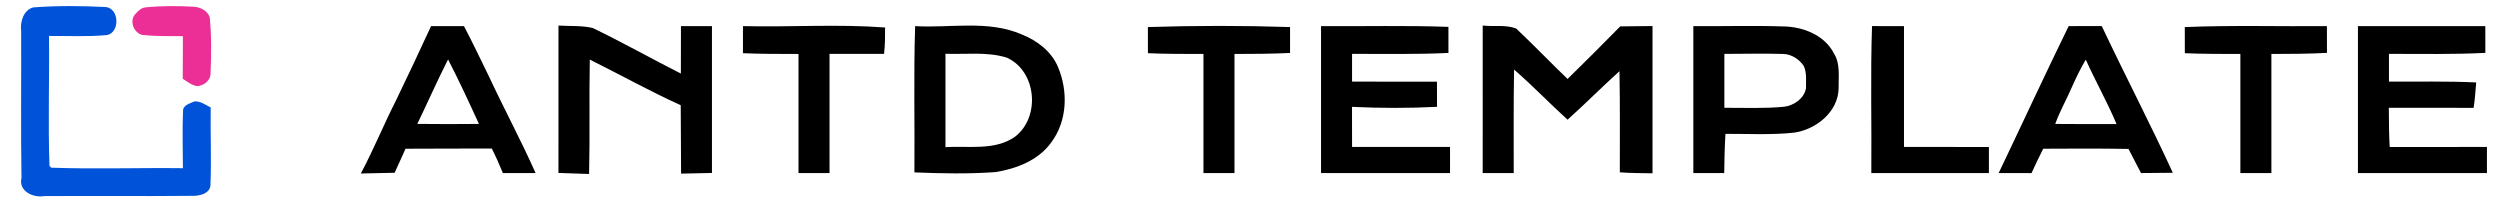
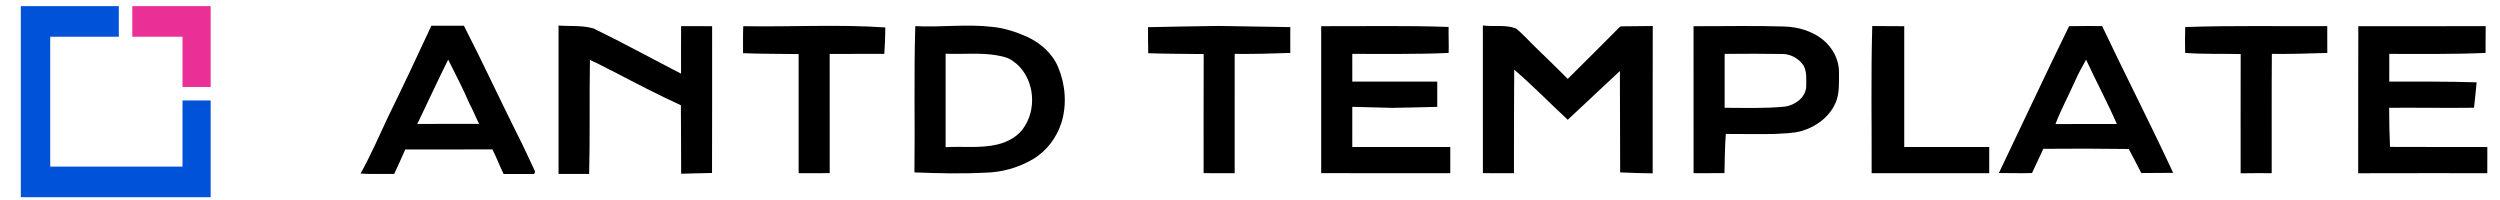
- <svg xmlns="http://www.w3.org/2000/svg" width="1531pt" height="122pt" viewBox="0 0 1531 122" version="1.1">
+ <svg xmlns="http://www.w3.org/2000/svg" width="2041pt" height="163pt" viewBox="0 0 2041 163" version="1.1">
+   <g id="#ffffffff">
+ </g>
  <g id="#0052d9ff">
-     <path fill="#0052d9" opacity="1.00" d=" M 20.38 4.53 C 35.18 3.42 50.08 3.56 64.89 4.31 C 73.06 5.30 73.53 19.73 65.61 21.47 C 53.77 22.57 41.87 21.98 30.00 22.02 C 30.33 48.55 29.35 75.10 30.31 101.62 C 30.58 101.89 31.11 102.42 31.38 102.69 C 58.24 103.65 85.14 102.67 112.01 103.00 C 111.98 91.32 111.60 79.63 112.08 67.95 C 112.00 64.36 116.54 63.26 119.16 62.08 C 122.82 61.90 125.91 64.24 129.03 65.81 C 128.82 81.54 129.49 97.29 128.90 113.01 C 128.92 118.77 121.53 120.24 117.05 119.92 C 87.02 120.24 56.99 119.89 26.96 120.09 C 20.37 121.27 11.18 117.02 13.16 109.01 C 12.68 79.00 13.09 48.98 12.96 18.96 C 12.22 13.45 14.38 6.07 20.38 4.53 Z" />
+     <path fill="#0052d9" opacity="1.00" d=" M 17.00 5.00 C 43.67 5.00 70.33 5.00 97.00 5.00 C 97.00 13.34 97.00 21.67 97.00 30.00 C 78.33 30.01 59.67 29.99 41.00 30.00 C 41.00 65.34 40.99 100.67 41.00 136.00 C 77.00 136.00 113.00 136.00 149.00 136.00 C 149.00 118.00 149.00 100.00 149.00 82.00 C 156.67 82.00 164.33 82.00 172.00 82.00 C 172.00 108.33 172.00 134.67 172.00 161.00 C 120.33 161.00 68.67 161.00 17.00 161.00 C 17.00 109.00 17.00 57.00 17.00 5.00 Z" />
  </g>
-   <g id="#eb2f96ff">
-     <path fill="#eb2f96" opacity="1.00" d=" M 89.39 4.48 C 99.22 3.51 109.14 3.58 119.00 4.15 C 122.89 4.45 127.01 6.62 128.42 10.45 C 129.59 21.94 129.40 33.53 128.94 45.06 C 128.98 49.29 124.86 52.40 120.92 52.77 C 117.50 52.34 114.73 50.02 111.91 48.24 C 111.97 39.54 111.99 30.85 112.01 22.16 C 103.80 22.08 95.57 22.28 87.40 21.44 C 81.77 20.37 78.82 12.32 83.23 8.22 C 84.84 6.38 86.82 4.63 89.39 4.48 Z" />
+   <g id="#ea3096ff">
+     <path fill="#ea3096" opacity="1.00" d=" M 108.00 5.00 C 129.33 5.00 150.66 5.00 172.00 5.00 C 172.00 27.00 172.00 49.00 172.00 71.00 C 164.33 71.00 156.67 71.00 149.00 71.00 C 149.00 57.33 149.00 43.67 149.00 30.00 C 135.33 30.00 121.67 30.00 108.00 30.00 C 107.99 21.67 108.00 13.34 108.00 5.00 Z" />
  </g>
  <g id="#000000ff">
-     <path fill="#000000" opacity="1.00" d=" M 263.98 15.99 C 270.69 15.99 277.40 15.99 284.12 15.99 C 289.50 26.05 294.26 36.43 299.36 46.64 C 308.63 66.55 319.07 85.91 328.00 105.98 C 321.32 105.98 314.65 105.99 307.98 105.99 C 305.88 100.90 303.65 95.86 301.17 90.95 C 283.55 91.04 265.94 90.94 248.32 91.08 C 246.24 96.05 243.82 100.86 241.68 105.80 C 234.77 105.94 227.87 106.11 220.96 106.25 C 228.77 91.67 234.99 76.31 242.48 61.57 C 249.83 46.46 256.92 31.23 263.98 15.99 M 255.57 75.88 C 268.14 76.03 280.72 76.02 293.30 75.89 C 287.24 62.61 281.08 49.36 274.40 36.38 C 267.79 49.38 261.91 62.75 255.57 75.88 Z" />
-     <path fill="#000000" opacity="1.00" d=" M 342.01 15.64 C 348.97 16.12 356.15 15.53 362.98 17.15 C 381.23 25.94 398.89 35.91 416.96 45.06 C 416.97 35.37 417.01 25.68 417.01 16.00 C 423.33 16.00 429.67 16.00 436.00 16.00 C 436.00 45.98 436.00 75.95 436.00 105.93 C 429.68 106.03 423.39 106.15 417.09 106.32 C 416.98 92.36 417.02 78.40 416.87 64.44 C 397.94 55.88 379.79 45.72 361.19 36.49 C 360.73 59.84 361.32 83.19 360.76 106.54 C 354.51 106.29 348.25 106.08 342.00 105.91 C 341.99 75.82 341.99 45.73 342.01 15.64 Z" />
-     <path fill="#000000" opacity="1.00" d=" M 455.00 16.00 C 483.99 16.68 513.12 14.66 542.03 16.84 C 542.06 22.22 542.01 27.61 541.41 32.97 C 530.27 32.99 519.13 33.02 508.00 33.00 C 508.01 57.33 507.99 81.67 508.00 106.00 C 501.65 106.00 495.33 106.00 489.00 106.00 C 489.01 81.68 488.99 57.37 489.00 33.05 C 477.65 33.02 466.31 33.08 454.98 32.58 C 454.99 27.05 455.00 21.53 455.00 16.00 Z" />
-     <path fill="#000000" opacity="1.00" d=" M 560.43 16.00 C 582.12 17.27 605.16 12.13 625.77 21.12 C 635.19 24.87 644.00 31.54 647.96 41.13 C 654.13 55.82 653.66 73.88 643.96 86.97 C 636.14 98.11 622.52 103.34 609.57 105.40 C 593.07 106.57 576.48 106.26 559.98 105.56 C 560.25 75.71 559.46 45.84 560.43 16.00 M 579.00 32.92 C 578.99 51.98 579.00 71.05 579.00 90.11 C 593.11 89.21 609.29 92.42 621.64 83.70 C 637.27 71.65 634.88 43.68 616.67 35.34 C 604.55 31.51 591.50 33.42 579.00 32.92 Z" />
-     <path fill="#000000" opacity="1.00" d=" M 702.97 16.57 C 731.97 15.64 761.02 15.63 790.03 16.57 C 790.03 20.54 790.03 28.46 790.03 32.43 C 778.68 32.96 767.34 33.05 756.00 33.05 C 756.01 57.37 755.99 81.68 756.00 106.00 C 749.65 106.00 743.33 106.00 737.00 106.00 C 737.01 81.68 736.99 57.37 737.00 33.05 C 725.65 33.02 714.31 33.08 702.99 32.58 C 702.98 28.58 702.97 20.58 702.97 16.57 Z" />
-     <path fill="#000000" opacity="1.00" d=" M 809.00 16.00 C 835.00 16.18 861.02 15.51 887.01 16.45 C 887.02 20.44 887.03 28.43 887.03 32.42 C 867.36 33.36 847.67 32.97 828.00 32.99 C 827.99 38.66 827.99 44.32 828.00 49.99 C 845.32 50.02 862.66 49.98 879.99 50.00 C 880.00 53.86 880.03 61.57 880.04 65.42 C 862.69 66.29 845.31 66.28 827.97 65.43 C 827.98 73.62 827.99 81.81 828.01 90.00 C 848.00 90.00 868.00 90.00 888.00 90.00 C 887.98 95.33 887.98 100.66 888.00 106.00 C 861.66 106.01 835.33 106.01 809.00 106.00 C 808.99 76.00 808.99 46.00 809.00 16.00 Z" />
-     <path fill="#000000" opacity="1.00" d=" M 908.01 15.63 C 914.71 16.45 922.25 14.96 928.56 17.52 C 939.23 27.57 949.38 38.19 959.97 48.35 C 970.85 37.76 981.57 26.99 992.23 16.16 C 998.80 16.08 1005.39 16.01 1012.00 15.95 C 1012.00 46.01 1012.00 76.07 1012.00 106.13 C 1005.30 106.00 998.64 106.05 991.98 105.53 C 991.96 84.89 992.17 64.24 991.76 43.59 C 980.99 53.32 970.76 63.61 959.97 73.30 C 948.89 63.24 938.53 52.40 927.22 42.60 C 926.84 63.73 927.02 84.87 927.00 106.00 C 920.64 106.00 914.33 106.00 908.00 106.00 C 908.00 75.88 907.99 45.76 908.01 15.63 Z" />
-     <path fill="#000000" opacity="1.00" d=" M 1037.00 16.02 C 1055.33 16.14 1073.66 15.57 1091.99 16.19 C 1104.09 16.29 1117.49 21.52 1123.18 32.87 C 1127.09 39.13 1125.85 47.00 1125.97 54.00 C 1125.81 68.53 1112.01 79.48 1098.40 81.27 C 1084.53 82.71 1070.56 81.91 1056.66 81.98 C 1056.18 89.98 1056.01 97.99 1055.91 106.00 C 1049.58 106.00 1043.30 106.00 1037.00 106.00 C 1036.99 76.01 1036.99 46.01 1037.00 16.02 M 1056.00 33.01 C 1055.99 44.01 1055.99 55.01 1056.00 66.01 C 1068.18 65.98 1080.41 66.54 1092.57 65.37 C 1098.67 64.61 1104.89 60.35 1105.99 53.99 C 1105.93 49.50 1106.58 44.56 1104.62 40.35 C 1101.76 36.25 1097.13 33.17 1092.04 33.04 C 1080.02 32.65 1068.00 33.01 1056.00 33.01 Z" />
-     <path fill="#000000" opacity="1.00" d=" M 1146.43 15.98 C 1152.92 15.98 1159.47 16.00 1166.00 16.00 C 1165.98 40.67 1166.00 65.33 1166.00 89.99 C 1183.33 90.02 1200.66 89.98 1218.00 90.01 C 1217.98 95.33 1217.98 100.66 1218.00 106.00 C 1193.99 106.00 1169.99 106.01 1146.00 106.00 C 1146.27 75.99 1145.41 45.97 1146.43 15.98 Z" />
-     <path fill="#000000" opacity="1.00" d=" M 1266.85 15.99 C 1273.59 15.99 1280.35 15.98 1287.12 15.96 C 1301.32 46.05 1316.75 75.58 1330.64 105.81 C 1324.11 105.90 1317.65 105.96 1311.16 105.98 C 1308.69 101.00 1305.95 96.17 1303.48 91.20 C 1286.07 90.91 1268.66 90.95 1251.27 91.08 C 1248.77 96.00 1246.39 100.98 1244.11 106.01 C 1237.39 106.00 1230.68 105.99 1223.99 105.97 C 1238.32 76.00 1252.25 45.84 1266.85 15.99 M 1268.99 53.00 C 1265.66 60.69 1261.49 68.00 1258.62 75.90 C 1271.12 76.02 1283.63 76.01 1296.16 75.96 C 1290.54 62.51 1283.28 49.84 1277.35 36.53 C 1274.17 41.81 1271.48 47.37 1268.99 53.00 Z" />
-     <path fill="#000000" opacity="1.00" d=" M 1337.97 16.58 C 1366.95 15.38 1395.98 16.26 1425.00 16.00 C 1424.98 21.46 1424.99 26.92 1425.03 32.38 C 1413.68 32.97 1402.33 33.04 1391.00 33.05 C 1391.00 57.37 1390.98 81.68 1391.00 106.00 C 1384.63 106.00 1378.32 106.00 1372.00 106.00 C 1372.01 81.68 1371.98 57.37 1372.00 33.05 C 1360.65 33.02 1349.31 33.08 1337.99 32.58 C 1337.98 28.58 1337.97 20.58 1337.97 16.58 Z" />
-     <path fill="#000000" opacity="1.00" d=" M 1444.00 16.01 C 1470.00 15.99 1495.99 15.99 1522.00 16.00 C 1521.98 21.46 1521.99 26.92 1522.03 32.37 C 1502.36 33.39 1482.67 32.97 1463.00 32.99 C 1462.97 38.66 1462.98 44.32 1463.00 49.99 C 1480.80 50.07 1498.62 49.64 1516.43 50.49 C 1515.88 55.68 1515.73 60.91 1514.83 66.06 C 1497.52 66.05 1480.21 65.93 1462.91 66.01 C 1462.99 74.01 1462.97 82.02 1463.45 90.01 C 1483.29 90.01 1503.14 89.99 1523.00 90.00 C 1522.97 95.33 1522.97 100.66 1523.00 106.00 C 1496.66 106.01 1470.33 106.01 1444.00 106.00 C 1443.99 76.00 1443.99 46.00 1444.00 16.01 Z" />
+     <path fill="#000000" opacity="1.00" d=" M 352.19 20.98 C 361.04 21.02 369.88 20.99 378.73 21.00 C 393.99 50.70 407.99 81.01 422.94 110.86 C 427.66 119.97 431.75 129.38 436.20 138.62 C 437.04 139.77 436.97 141.06 435.92 142.04 C 427.66 141.96 419.40 141.98 411.14 142.03 C 407.95 135.43 405.32 128.55 402.02 121.99 C 378.30 122.02 354.58 121.98 330.86 122.01 C 327.91 128.71 324.91 135.38 321.81 142.01 C 312.66 141.82 303.48 142.36 294.35 141.71 C 302.66 126.87 309.39 111.18 316.65 95.81 C 328.80 71.01 340.56 46.03 352.19 20.98 M 340.69 101.21 C 357.52 101.04 374.34 101.14 391.17 101.14 C 388.29 95.76 386.29 89.95 383.27 84.66 C 378.13 72.36 371.75 60.63 365.90 48.67 C 357.23 66.05 349.09 83.70 340.69 101.21 Z" />
+     <path fill="#000000" opacity="1.00" d=" M 456.00 20.84 C 465.53 21.57 475.35 20.52 484.62 23.25 C 508.72 34.95 532.18 47.91 556.01 60.14 C 556.02 47.20 555.93 34.27 556.06 21.34 C 564.50 21.42 572.94 21.36 581.38 21.37 C 581.32 61.32 581.49 101.27 581.30 141.22 C 572.90 141.51 564.49 141.47 556.10 141.83 C 556.16 123.20 555.86 104.57 555.88 85.94 C 537.25 77.39 519.05 67.94 500.88 58.44 C 494.40 55.40 488.23 51.71 481.63 48.95 C 481.06 79.97 481.77 110.99 480.98 142.00 C 472.66 142.00 464.33 142.00 456.00 142.00 C 456.00 101.61 455.99 61.22 456.00 20.84 Z" />
+     <path fill="#000000" opacity="1.00" d=" M 606.80 21.38 C 645.46 22.07 684.17 19.77 722.79 22.40 C 722.70 29.61 722.45 36.81 721.96 44.00 C 707.09 44.03 692.22 43.94 677.35 44.05 C 677.41 76.49 677.37 108.93 677.37 141.37 C 668.91 141.39 660.46 141.37 652.01 141.38 C 651.99 108.96 652.00 76.55 652.00 44.14 C 636.88 43.91 621.75 44.03 606.63 43.42 C 606.69 36.07 606.45 28.72 606.80 21.38 Z" />
+     <path fill="#000000" opacity="1.00" d=" M 747.25 21.34 C 768.13 22.45 789.07 19.47 809.89 21.92 C 819.96 22.87 829.64 26.05 838.83 30.18 C 849.64 35.29 859.35 43.75 863.93 55.00 C 869.86 69.15 871.09 85.40 866.57 100.12 C 862.61 112.47 854.33 123.54 843.05 130.10 C 831.28 136.95 817.68 140.78 804.06 140.97 C 784.90 141.98 765.70 141.48 746.54 140.75 C 747.08 100.95 746.01 61.14 747.25 21.34 M 772.00 43.85 C 772.00 69.28 772.00 94.72 772.00 120.15 C 786.00 119.32 800.25 121.24 814.05 118.01 C 823.15 115.90 832.06 110.94 836.84 102.64 C 847.19 86.00 843.48 61.23 827.02 49.88 C 822.97 46.76 817.84 45.97 812.98 45.02 C 799.41 42.88 785.65 44.47 772.00 43.85 Z" />
+     <path fill="#000000" opacity="1.00" d=" M 937.24 22.18 C 956.49 21.68 975.75 21.53 995.00 21.18 C 1014.48 21.45 1033.95 21.75 1053.43 22.14 C 1053.33 29.16 1053.37 36.19 1053.40 43.21 C 1038.27 43.79 1023.14 44.14 1008.00 44.00 C 1007.99 76.46 1008.01 108.92 1007.99 141.38 C 999.54 141.37 991.08 141.39 982.63 141.37 C 982.66 108.96 982.53 76.54 982.70 44.13 C 967.60 43.95 952.50 43.97 937.41 43.45 C 937.32 36.36 937.19 29.27 937.24 22.18 Z" />
+     <path fill="#000000" opacity="1.00" d=" M 1078.62 21.37 C 1113.29 21.51 1147.98 20.73 1182.64 22.00 C 1182.47 29.07 1182.96 36.14 1182.66 43.22 C 1156.46 44.41 1130.22 43.90 1104.00 44.00 C 1104.00 51.55 1103.98 59.09 1104.02 66.63 C 1127.13 66.62 1150.25 66.62 1173.37 66.63 C 1173.39 73.50 1173.36 80.37 1173.38 87.24 C 1161.26 87.48 1149.14 87.93 1137.03 88.06 C 1126.02 87.76 1115.01 87.54 1104.01 87.22 C 1103.99 98.15 1104.00 109.07 1104.00 120.00 C 1130.67 120.00 1157.33 120.00 1184.00 120.00 C 1183.99 127.13 1184.00 134.25 1184.00 141.38 C 1148.87 141.37 1113.75 141.39 1078.63 141.37 C 1078.60 101.37 1078.64 61.37 1078.62 21.37 Z" />
+     <path fill="#000000" opacity="1.00" d=" M 1210.61 20.79 C 1219.59 22.05 1229.08 19.88 1237.72 23.27 C 1243.43 27.84 1248.21 33.47 1253.51 38.51 C 1262.30 47.15 1271.26 55.61 1279.87 64.42 C 1293.92 50.61 1307.76 36.59 1321.71 22.68 C 1322.31 21.86 1323.12 21.47 1324.13 21.50 C 1332.52 21.49 1340.92 21.39 1349.31 21.23 C 1349.16 61.33 1349.30 101.43 1349.25 141.52 C 1340.39 141.43 1331.54 141.16 1322.70 140.74 C 1322.66 113.14 1322.49 85.54 1322.48 57.95 C 1308.33 71.28 1294.10 84.52 1279.90 97.78 C 1265.29 84.19 1251.34 69.87 1236.20 56.87 C 1236.08 85.04 1235.92 113.21 1236.00 141.38 C 1227.54 141.37 1219.08 141.39 1210.63 141.37 C 1210.60 101.17 1210.65 60.98 1210.61 20.79 Z" />
+     <path fill="#000000" opacity="1.00" d=" M 1382.61 21.38 C 1407.41 21.47 1432.23 20.84 1457.03 21.65 C 1468.08 22.03 1479.26 25.31 1488.03 32.23 C 1495.99 38.70 1501.49 48.60 1501.36 59.02 C 1501.24 67.41 1502.00 76.21 1498.49 84.07 C 1493.56 95.44 1482.73 103.42 1471.06 106.89 C 1463.89 108.95 1456.38 108.85 1449.02 109.35 C 1435.67 109.68 1422.32 109.31 1408.97 109.35 C 1408.12 119.98 1408.13 130.66 1407.84 141.31 C 1399.44 141.45 1391.03 141.35 1382.63 141.37 C 1382.60 101.37 1382.65 61.37 1382.61 21.38 M 1408.00 44.00 C 1408.00 58.67 1408.00 73.33 1408.00 88.00 C 1424.35 88.05 1440.76 88.63 1457.06 87.06 C 1465.30 85.92 1473.86 79.93 1474.58 71.08 C 1474.54 65.24 1475.34 58.95 1472.47 53.60 C 1468.87 48.13 1462.59 44.42 1456.04 44.08 C 1440.03 43.79 1424.01 43.86 1408.00 44.00 Z" />
+     <path fill="#000000" opacity="1.00" d=" M 1528.52 21.25 C 1537.21 21.33 1545.91 21.42 1554.62 21.39 C 1554.63 54.25 1554.62 87.12 1554.62 119.99 C 1577.75 120.01 1600.87 119.99 1624.00 120.00 C 1623.99 127.13 1624.00 134.25 1624.00 141.38 C 1592.00 141.38 1560.00 141.38 1528.00 141.38 C 1528.15 101.33 1527.36 61.28 1528.52 21.25 Z" />
+     <path fill="#000000" opacity="1.00" d=" M 1689.21 21.36 C 1698.19 21.22 1707.17 21.24 1716.16 21.26 C 1735.18 61.36 1755.50 100.84 1774.17 141.12 C 1765.49 141.07 1756.81 141.32 1748.14 141.27 C 1744.84 134.66 1741.35 128.16 1737.91 121.64 C 1714.67 121.32 1691.42 121.25 1668.18 121.49 C 1665.24 128.14 1661.90 134.61 1658.92 141.25 C 1649.91 141.62 1640.89 141.19 1631.89 141.25 C 1651.04 101.31 1669.71 61.13 1689.21 21.36 M 1694.07 66.13 C 1688.85 77.90 1682.70 89.25 1678.07 101.27 C 1694.77 101.22 1711.48 101.28 1728.19 101.24 C 1720.47 83.42 1711.19 66.34 1703.09 48.70 C 1699.99 54.46 1696.61 60.09 1694.07 66.13 Z" />
+     <path fill="#000000" opacity="1.00" d=" M 1784.02 22.08 C 1822.66 20.73 1861.31 21.53 1899.97 21.35 C 1900.04 28.64 1899.97 35.93 1900.00 43.22 C 1884.91 43.69 1869.83 44.17 1854.74 44.00 C 1854.47 76.46 1854.71 108.93 1854.62 141.39 C 1846.16 141.41 1837.71 141.27 1829.26 141.47 C 1829.27 109.03 1829.19 76.58 1829.30 44.14 C 1814.21 43.75 1798.87 44.36 1783.94 43.17 C 1783.85 36.14 1783.75 29.10 1784.02 22.08 Z" />
+     <path fill="#000000" opacity="1.00" d=" M 1925.33 21.39 C 1959.99 21.34 1994.66 21.43 2029.32 21.35 C 2029.15 28.63 2029.32 35.92 2029.22 43.21 C 2003.03 44.38 1976.83 43.96 1950.62 44.00 C 1950.61 51.54 1950.64 59.08 1950.60 66.61 C 1974.38 66.63 1998.16 66.47 2021.93 67.21 C 2021.32 74.14 2020.55 81.05 2019.78 87.96 C 1996.69 88.23 1973.59 87.85 1950.50 88.00 C 1950.49 98.65 1950.76 109.29 1951.19 119.92 C 1977.68 120.13 2004.16 119.90 2030.65 120.04 C 2030.59 127.15 2030.62 134.27 2030.63 141.38 C 1995.50 141.41 1960.36 141.30 1925.22 141.44 C 1925.34 101.42 1925.12 61.40 1925.33 21.39 Z" />
  </g>
</svg>
